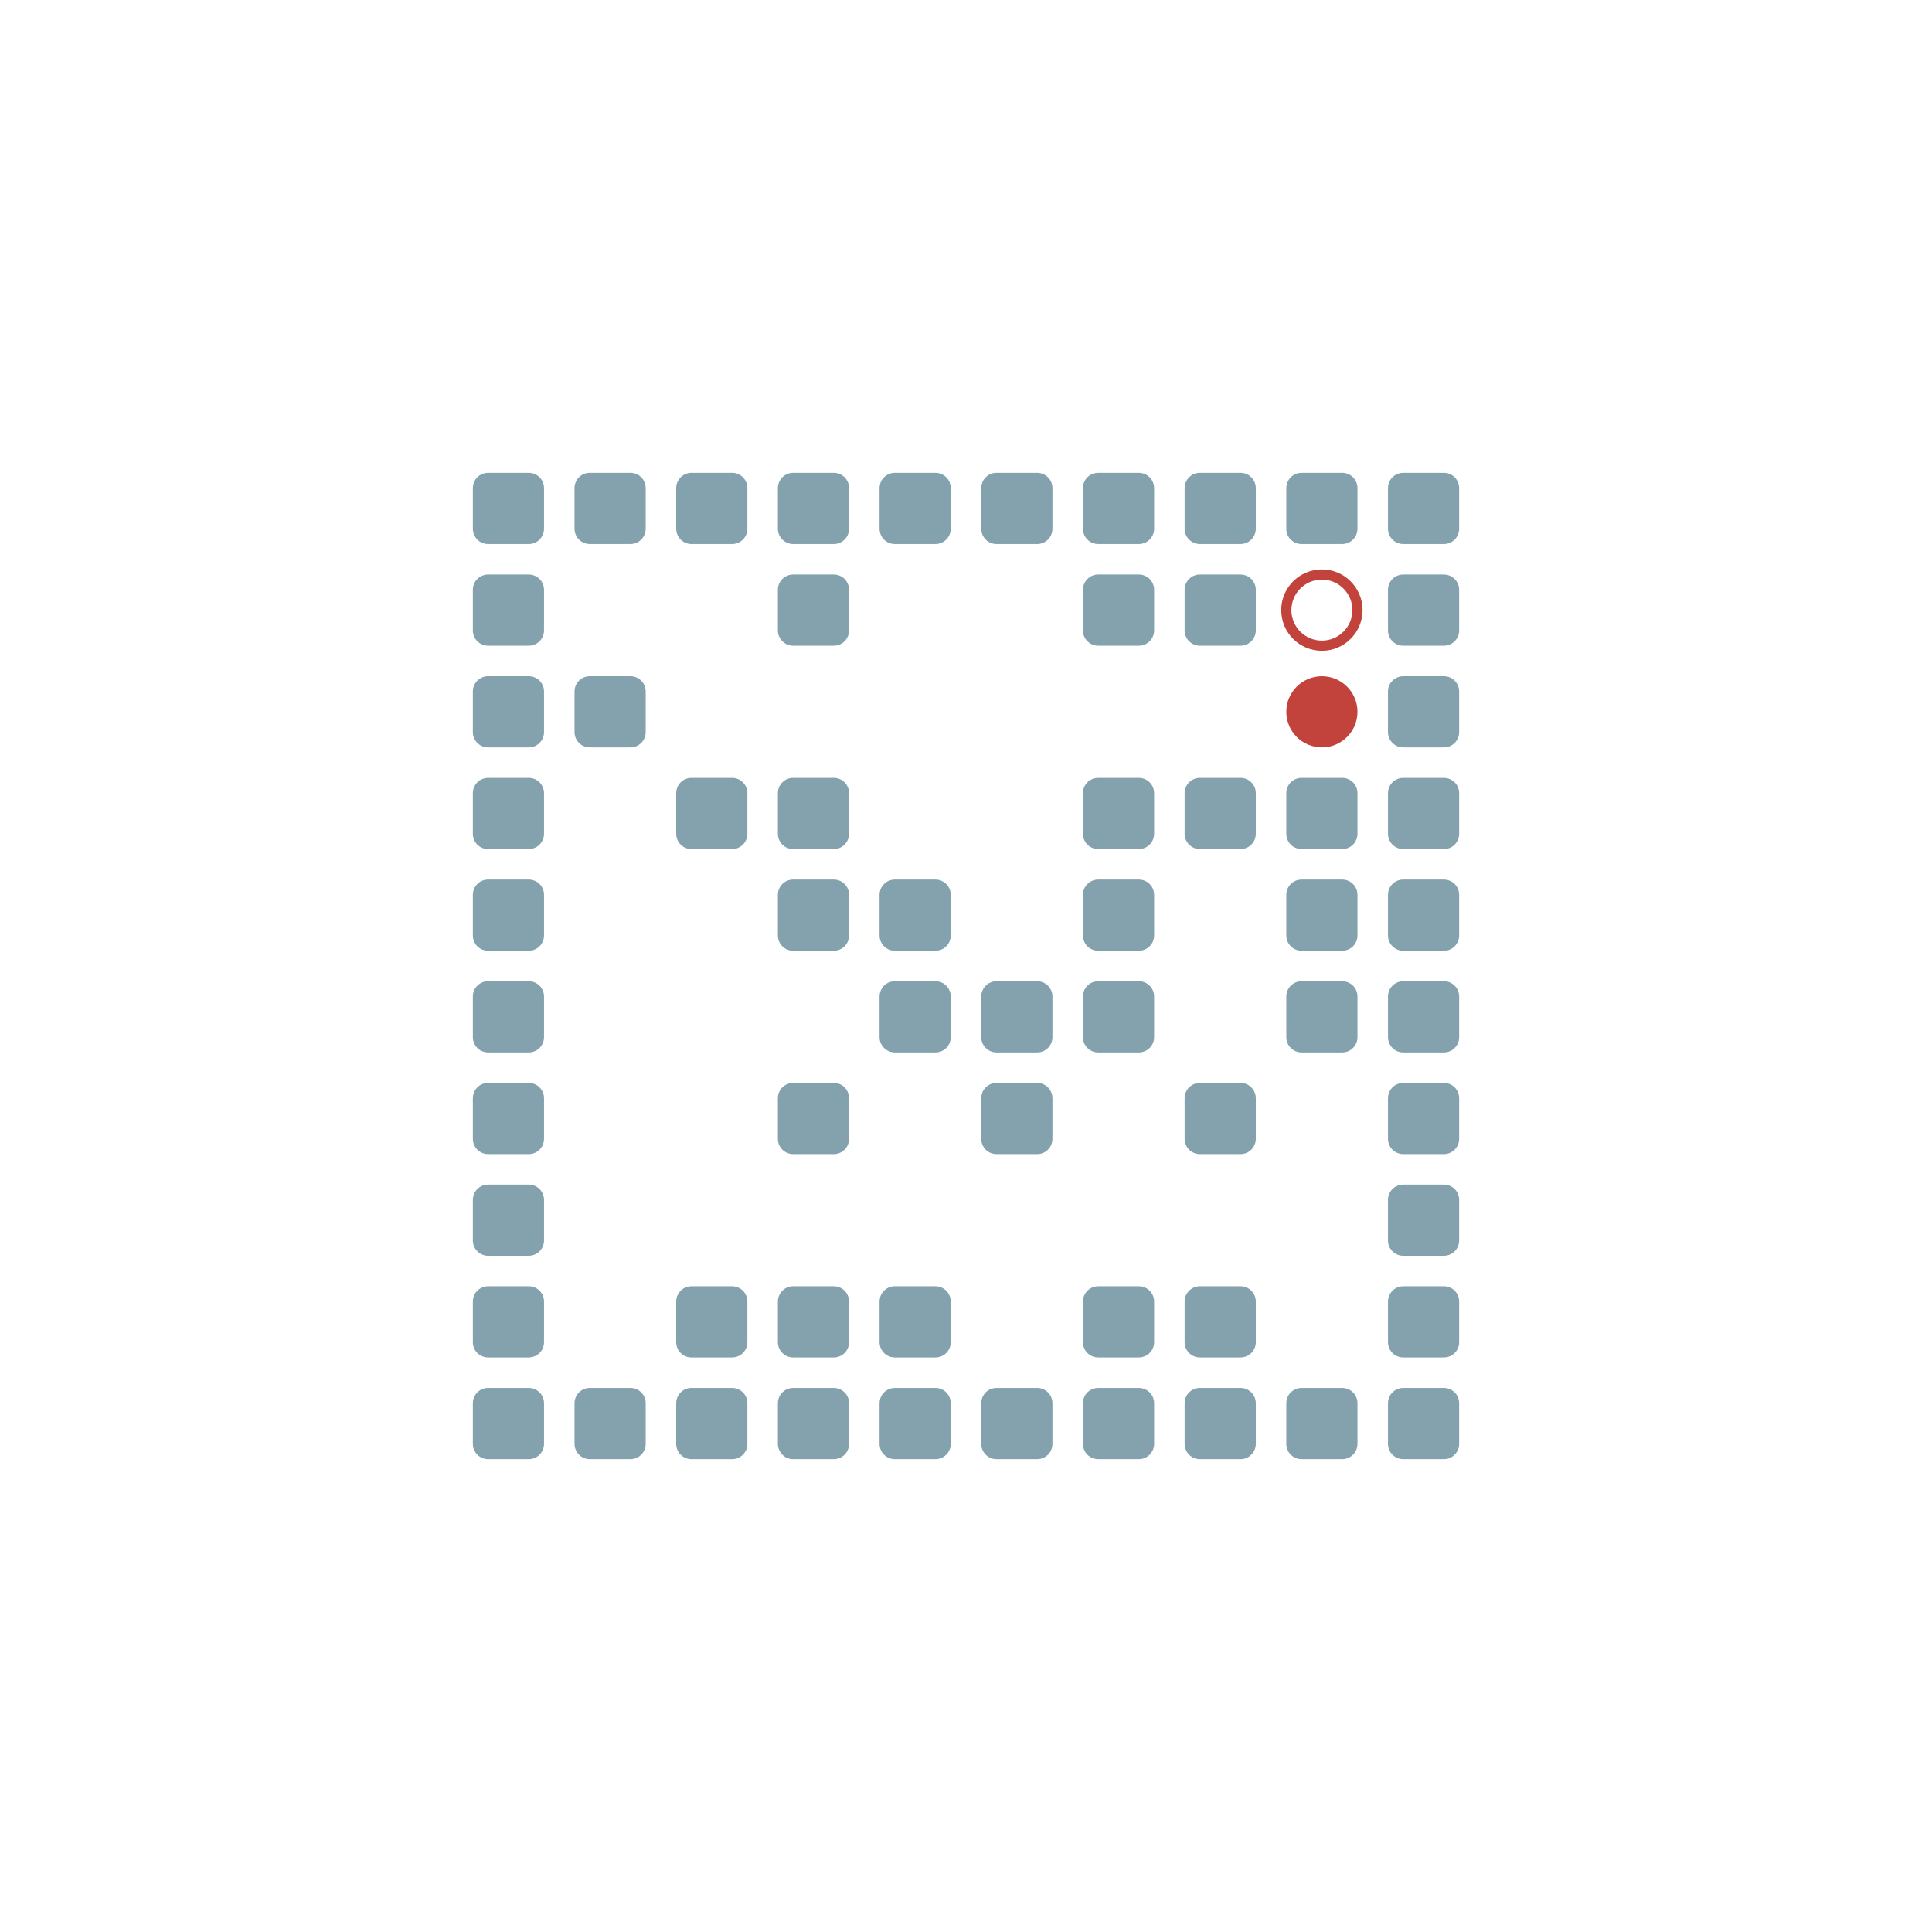
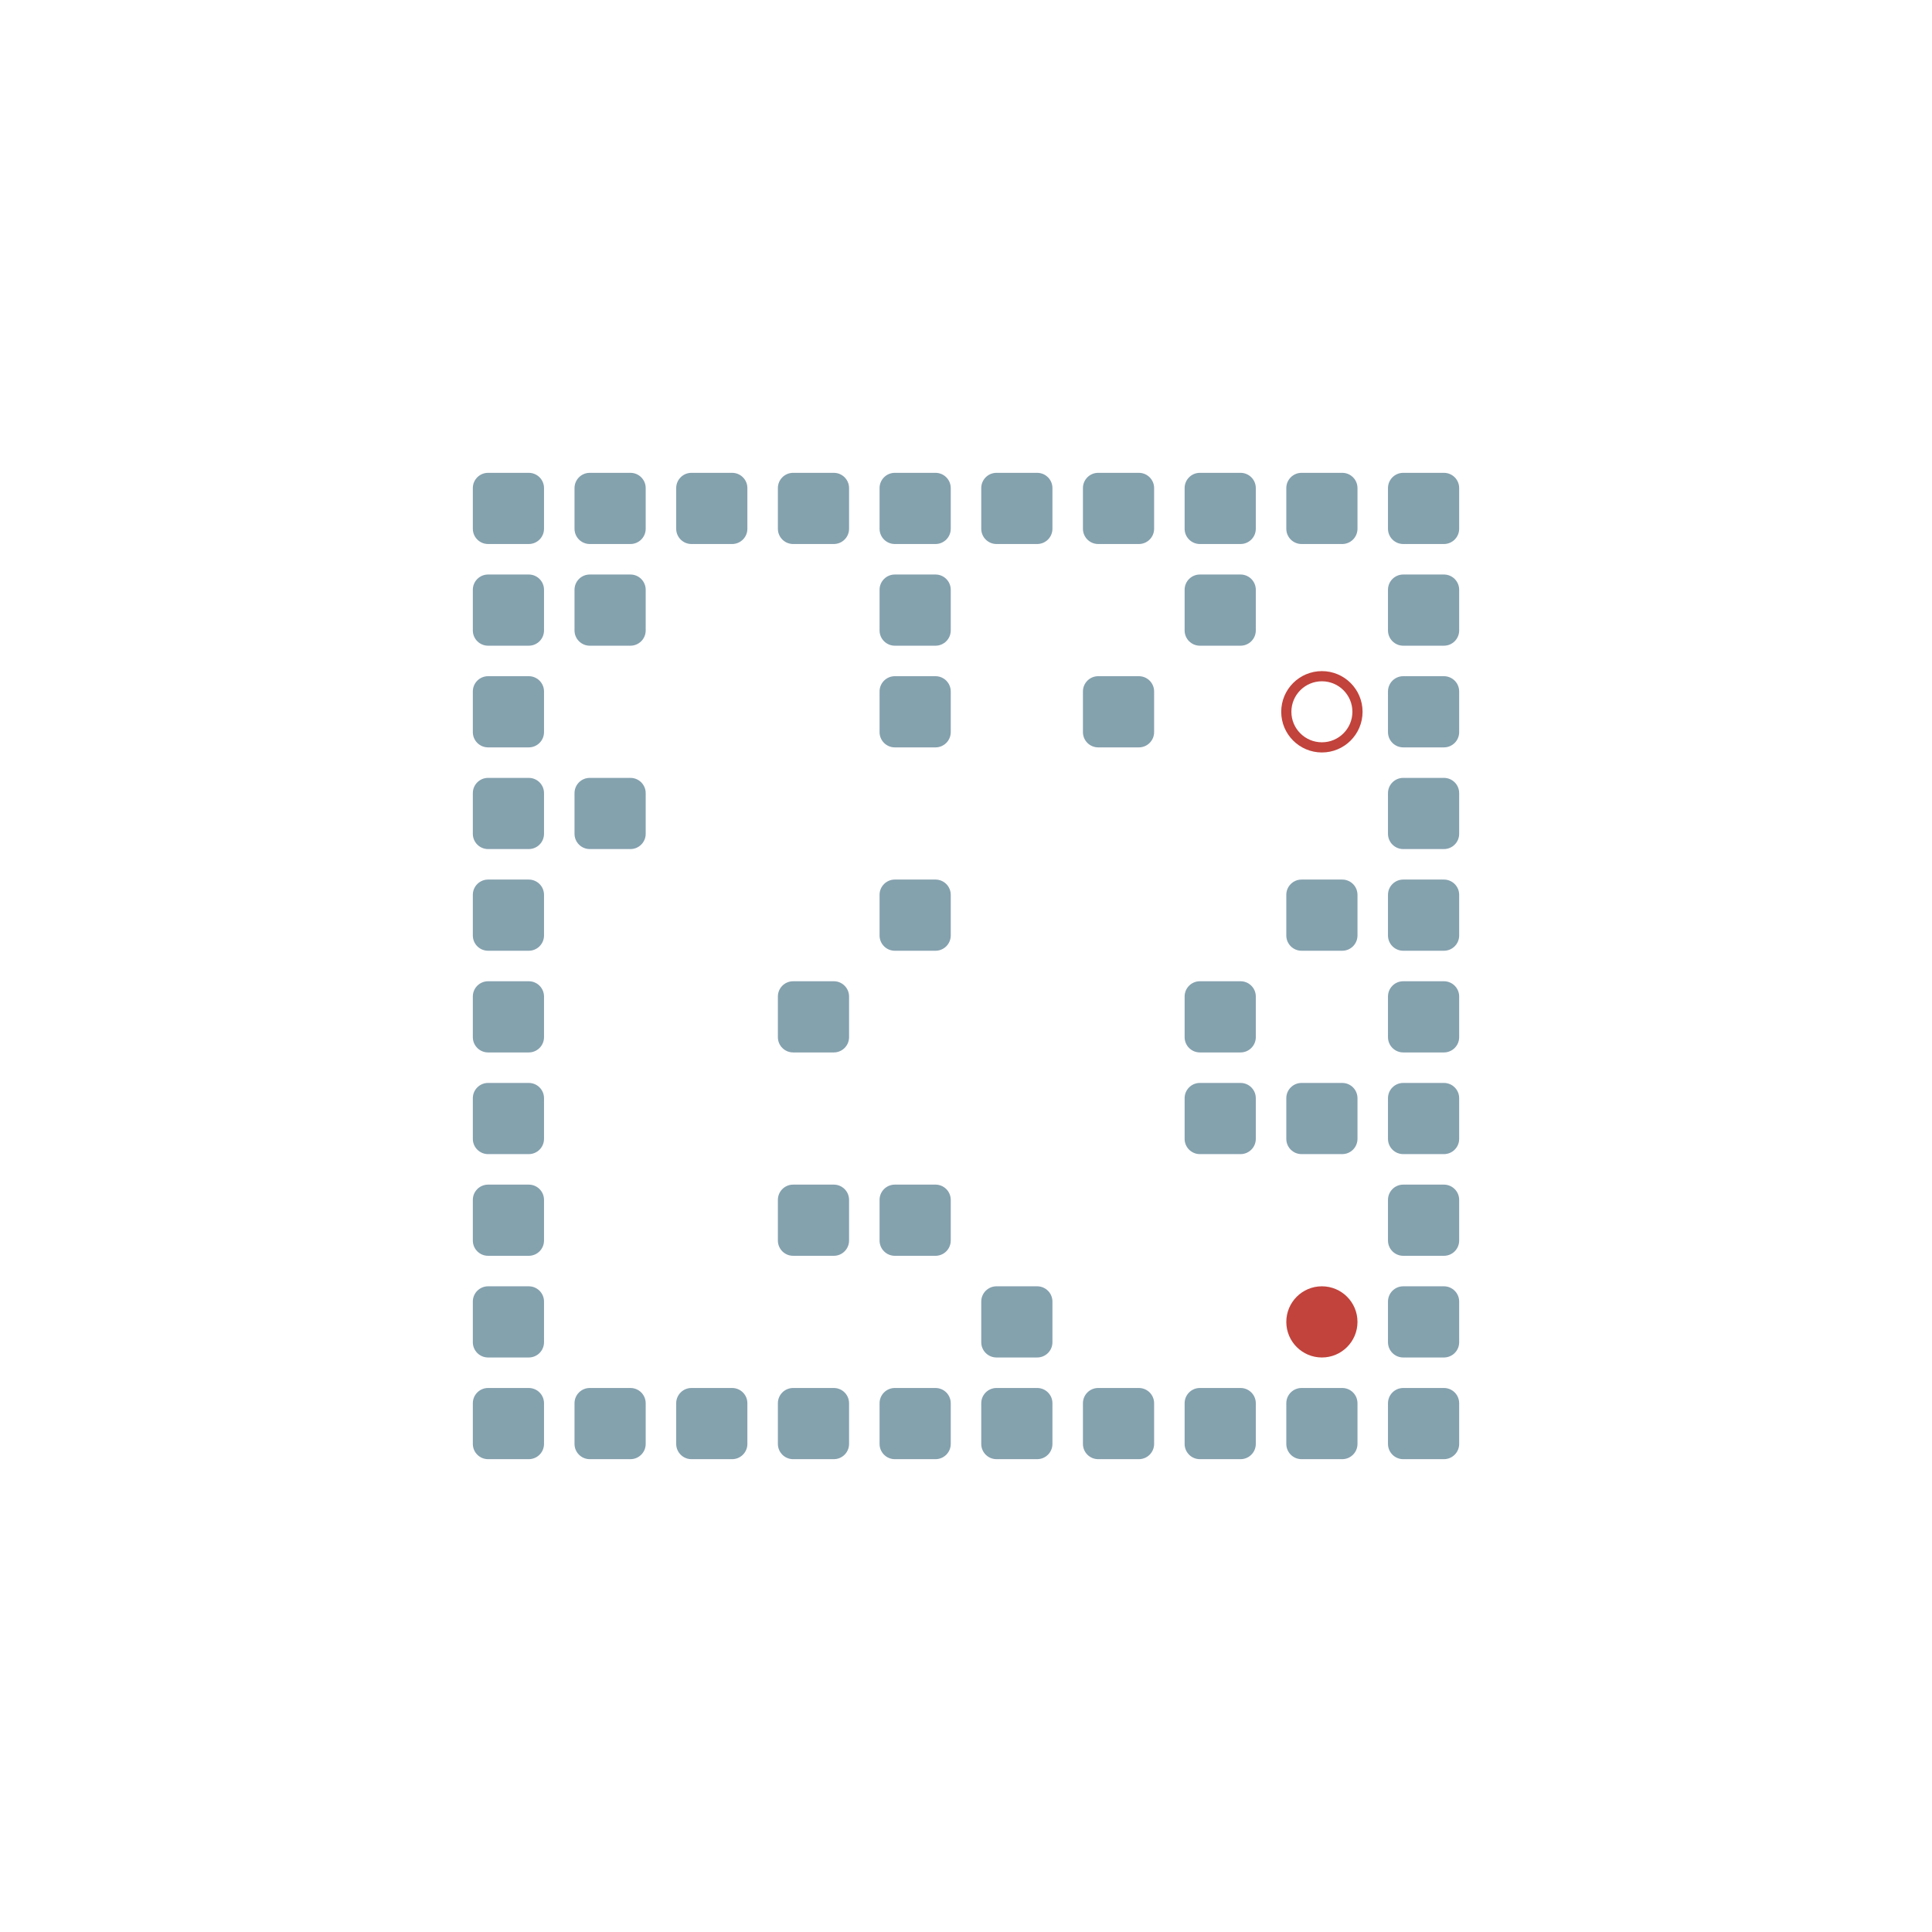
<svg xmlns="http://www.w3.org/2000/svg" width="190" height="190" viewBox="0 -1900 1900 1900">
  <defs>

</defs>
  <rect fill="#84A1AE" height="70" rx="15" width="70" x="465" y="-535" />
  <rect fill="#84A1AE" height="70" rx="15" width="70" x="465" y="-635" />
  <rect fill="#84A1AE" height="70" rx="15" width="70" x="465" y="-735" />
  <rect fill="#84A1AE" height="70" rx="15" width="70" x="465" y="-835" />
  <rect fill="#84A1AE" height="70" rx="15" width="70" x="465" y="-935" />
  <rect fill="#84A1AE" height="70" rx="15" width="70" x="465" y="-1035" />
  <rect fill="#84A1AE" height="70" rx="15" width="70" x="465" y="-1135" />
  <rect fill="#84A1AE" height="70" rx="15" width="70" x="465" y="-1235" />
  <rect fill="#84A1AE" height="70" rx="15" width="70" x="465" y="-1335" />
  <rect fill="#84A1AE" height="70" rx="15" width="70" x="465" y="-1435" />
  <rect fill="#84A1AE" height="70" rx="15" width="70" x="565" y="-535" />
-   <rect fill="#84A1AE" height="70" rx="15" width="70" x="565" y="-1235" />
+   <rect fill="#84A1AE" height="70" rx="15" width="70" x="565" y="-1135" />
+   <rect fill="#84A1AE" height="70" rx="15" width="70" x="565" y="-1335" />
  <rect fill="#84A1AE" height="70" rx="15" width="70" x="565" y="-1435" />
  <rect fill="#84A1AE" height="70" rx="15" width="70" x="665" y="-535" />
-   <rect fill="#84A1AE" height="70" rx="15" width="70" x="665" y="-635" />
-   <rect fill="#84A1AE" height="70" rx="15" width="70" x="665" y="-1135" />
  <rect fill="#84A1AE" height="70" rx="15" width="70" x="665" y="-1435" />
  <rect fill="#84A1AE" height="70" rx="15" width="70" x="765" y="-535" />
-   <rect fill="#84A1AE" height="70" rx="15" width="70" x="765" y="-635" />
-   <rect fill="#84A1AE" height="70" rx="15" width="70" x="765" y="-835" />
-   <rect fill="#84A1AE" height="70" rx="15" width="70" x="765" y="-1035" />
-   <rect fill="#84A1AE" height="70" rx="15" width="70" x="765" y="-1135" />
-   <rect fill="#84A1AE" height="70" rx="15" width="70" x="765" y="-1335" />
+   <rect fill="#84A1AE" height="70" rx="15" width="70" x="765" y="-735" />
+   <rect fill="#84A1AE" height="70" rx="15" width="70" x="765" y="-935" />
  <rect fill="#84A1AE" height="70" rx="15" width="70" x="765" y="-1435" />
  <rect fill="#84A1AE" height="70" rx="15" width="70" x="865" y="-535" />
-   <rect fill="#84A1AE" height="70" rx="15" width="70" x="865" y="-635" />
-   <rect fill="#84A1AE" height="70" rx="15" width="70" x="865" y="-935" />
+   <rect fill="#84A1AE" height="70" rx="15" width="70" x="865" y="-735" />
  <rect fill="#84A1AE" height="70" rx="15" width="70" x="865" y="-1035" />
+   <rect fill="#84A1AE" height="70" rx="15" width="70" x="865" y="-1235" />
+   <rect fill="#84A1AE" height="70" rx="15" width="70" x="865" y="-1335" />
  <rect fill="#84A1AE" height="70" rx="15" width="70" x="865" y="-1435" />
  <rect fill="#84A1AE" height="70" rx="15" width="70" x="965" y="-535" />
-   <rect fill="#84A1AE" height="70" rx="15" width="70" x="965" y="-835" />
-   <rect fill="#84A1AE" height="70" rx="15" width="70" x="965" y="-935" />
+   <rect fill="#84A1AE" height="70" rx="15" width="70" x="965" y="-635" />
  <rect fill="#84A1AE" height="70" rx="15" width="70" x="965" y="-1435" />
  <rect fill="#84A1AE" height="70" rx="15" width="70" x="1065" y="-535" />
-   <rect fill="#84A1AE" height="70" rx="15" width="70" x="1065" y="-635" />
-   <rect fill="#84A1AE" height="70" rx="15" width="70" x="1065" y="-935" />
-   <rect fill="#84A1AE" height="70" rx="15" width="70" x="1065" y="-1035" />
-   <rect fill="#84A1AE" height="70" rx="15" width="70" x="1065" y="-1135" />
-   <rect fill="#84A1AE" height="70" rx="15" width="70" x="1065" y="-1335" />
+   <rect fill="#84A1AE" height="70" rx="15" width="70" x="1065" y="-1235" />
  <rect fill="#84A1AE" height="70" rx="15" width="70" x="1065" y="-1435" />
  <rect fill="#84A1AE" height="70" rx="15" width="70" x="1165" y="-535" />
-   <rect fill="#84A1AE" height="70" rx="15" width="70" x="1165" y="-635" />
  <rect fill="#84A1AE" height="70" rx="15" width="70" x="1165" y="-835" />
-   <rect fill="#84A1AE" height="70" rx="15" width="70" x="1165" y="-1135" />
+   <rect fill="#84A1AE" height="70" rx="15" width="70" x="1165" y="-935" />
  <rect fill="#84A1AE" height="70" rx="15" width="70" x="1165" y="-1335" />
  <rect fill="#84A1AE" height="70" rx="15" width="70" x="1165" y="-1435" />
  <rect fill="#84A1AE" height="70" rx="15" width="70" x="1265" y="-535" />
-   <rect fill="#84A1AE" height="70" rx="15" width="70" x="1265" y="-935" />
+   <rect fill="#84A1AE" height="70" rx="15" width="70" x="1265" y="-835" />
  <rect fill="#84A1AE" height="70" rx="15" width="70" x="1265" y="-1035" />
-   <rect fill="#84A1AE" height="70" rx="15" width="70" x="1265" y="-1135" />
  <rect fill="#84A1AE" height="70" rx="15" width="70" x="1265" y="-1435" />
  <rect fill="#84A1AE" height="70" rx="15" width="70" x="1365" y="-535" />
  <rect fill="#84A1AE" height="70" rx="15" width="70" x="1365" y="-635" />
  <rect fill="#84A1AE" height="70" rx="15" width="70" x="1365" y="-735" />
  <rect fill="#84A1AE" height="70" rx="15" width="70" x="1365" y="-835" />
  <rect fill="#84A1AE" height="70" rx="15" width="70" x="1365" y="-935" />
  <rect fill="#84A1AE" height="70" rx="15" width="70" x="1365" y="-1035" />
  <rect fill="#84A1AE" height="70" rx="15" width="70" x="1365" y="-1135" />
  <rect fill="#84A1AE" height="70" rx="15" width="70" x="1365" y="-1235" />
  <rect fill="#84A1AE" height="70" rx="15" width="70" x="1365" y="-1335" />
  <rect fill="#84A1AE" height="70" rx="15" width="70" x="1365" y="-1435" />
-   <circle cx="1300" cy="-1200" fill="#c1433c" r="35">
-     <animate attributeName="cy" dur="0.56s" keyTimes="0.0;0.333;0.667;1.0" repeatCount="indefinite" values="-1200;-1200;-1300;-1300" />
-     <animate attributeName="cx" dur="0.56s" keyTimes="0.0;0.333;1.0" repeatCount="indefinite" values="1300;1300;1300" />
-     <animate attributeName="visibility" dur="0.56s" keyTimes="0.0;0.333;0.667;1.0" repeatCount="indefinite" values="visible;visible;hidden;hidden" />
+   <circle cx="1300" cy="-600" fill="#c1433c" r="35">
+     <animate attributeName="cy" dur="28.28s" keyTimes="0.0;0.01;0.02;0.029;0.039;0.049;0.059;0.069;0.098;0.108;0.137;0.147;0.157;0.167;0.176;0.186;0.196;0.206;0.216;0.225;0.275;0.284;0.294;0.373;0.382;0.392;0.402;0.431;0.441;0.578;0.588;0.706;0.716;0.725;0.765;0.775;0.804;0.814;0.853;0.863;0.873;0.882;0.892;0.922;0.931;0.951;0.961;0.971;0.98;1.0" repeatCount="indefinite" values="-600;-600;-600;-700;-700;-600;-600;-700;-700;-600;-600;-700;-600;-700;-700;-800;-900;-900;-800;-700;-700;-800;-700;-700;-800;-800;-700;-700;-600;-600;-700;-700;-600;-700;-700;-800;-800;-900;-900;-1000;-1000;-1100;-1000;-1000;-1100;-1100;-1000;-1000;-900;-900" />
+     <animate attributeName="cx" dur="28.28s" keyTimes="0.0;0.01;0.049;0.059;0.078;0.088;0.118;0.127;0.137;0.167;0.176;0.402;0.412;0.422;0.441;0.451;0.461;0.471;0.48;0.49;0.5;0.51;0.52;0.539;0.549;0.618;0.627;0.676;0.686;0.735;0.745;0.755;0.784;0.794;0.814;0.824;0.863;0.873;0.912;0.922;0.941;0.951;0.961;0.971;0.98;0.99;1.0" repeatCount="indefinite" values="1300;1300;1300;1200;1200;1300;1300;1200;1100;1100;1000;1000;1100;1200;1200;1300;1300;1200;1300;1300;1200;1100;1200;1200;1300;1300;1200;1200;1300;1300;1200;1100;1100;1000;1000;1100;1100;1000;1000;1100;1100;1000;1000;1100;1100;1000;1000" />
+     <animate attributeName="visibility" dur="28.28s" keyTimes="0.0;0.01;1.0" repeatCount="indefinite" values="visible;visible;visible" />
  </circle>
-   <circle cx="1300" cy="-1300" fill="none" r="35" stroke="#c1433c" stroke-width="10">
-     <animate attributeName="visibility" dur="0.56s" keyTimes="0.0;0.333;0.667;1.0" repeatCount="indefinite" values="visible;visible;hidden;hidden" />
+   <circle cx="1300" cy="-1200" fill="none" r="35" stroke="#c1433c" stroke-width="10">
+     <animate attributeName="visibility" dur="28.28s" keyTimes="0.0;0.01;1.0" repeatCount="indefinite" values="visible;visible;visible" />
  </circle>
</svg>
